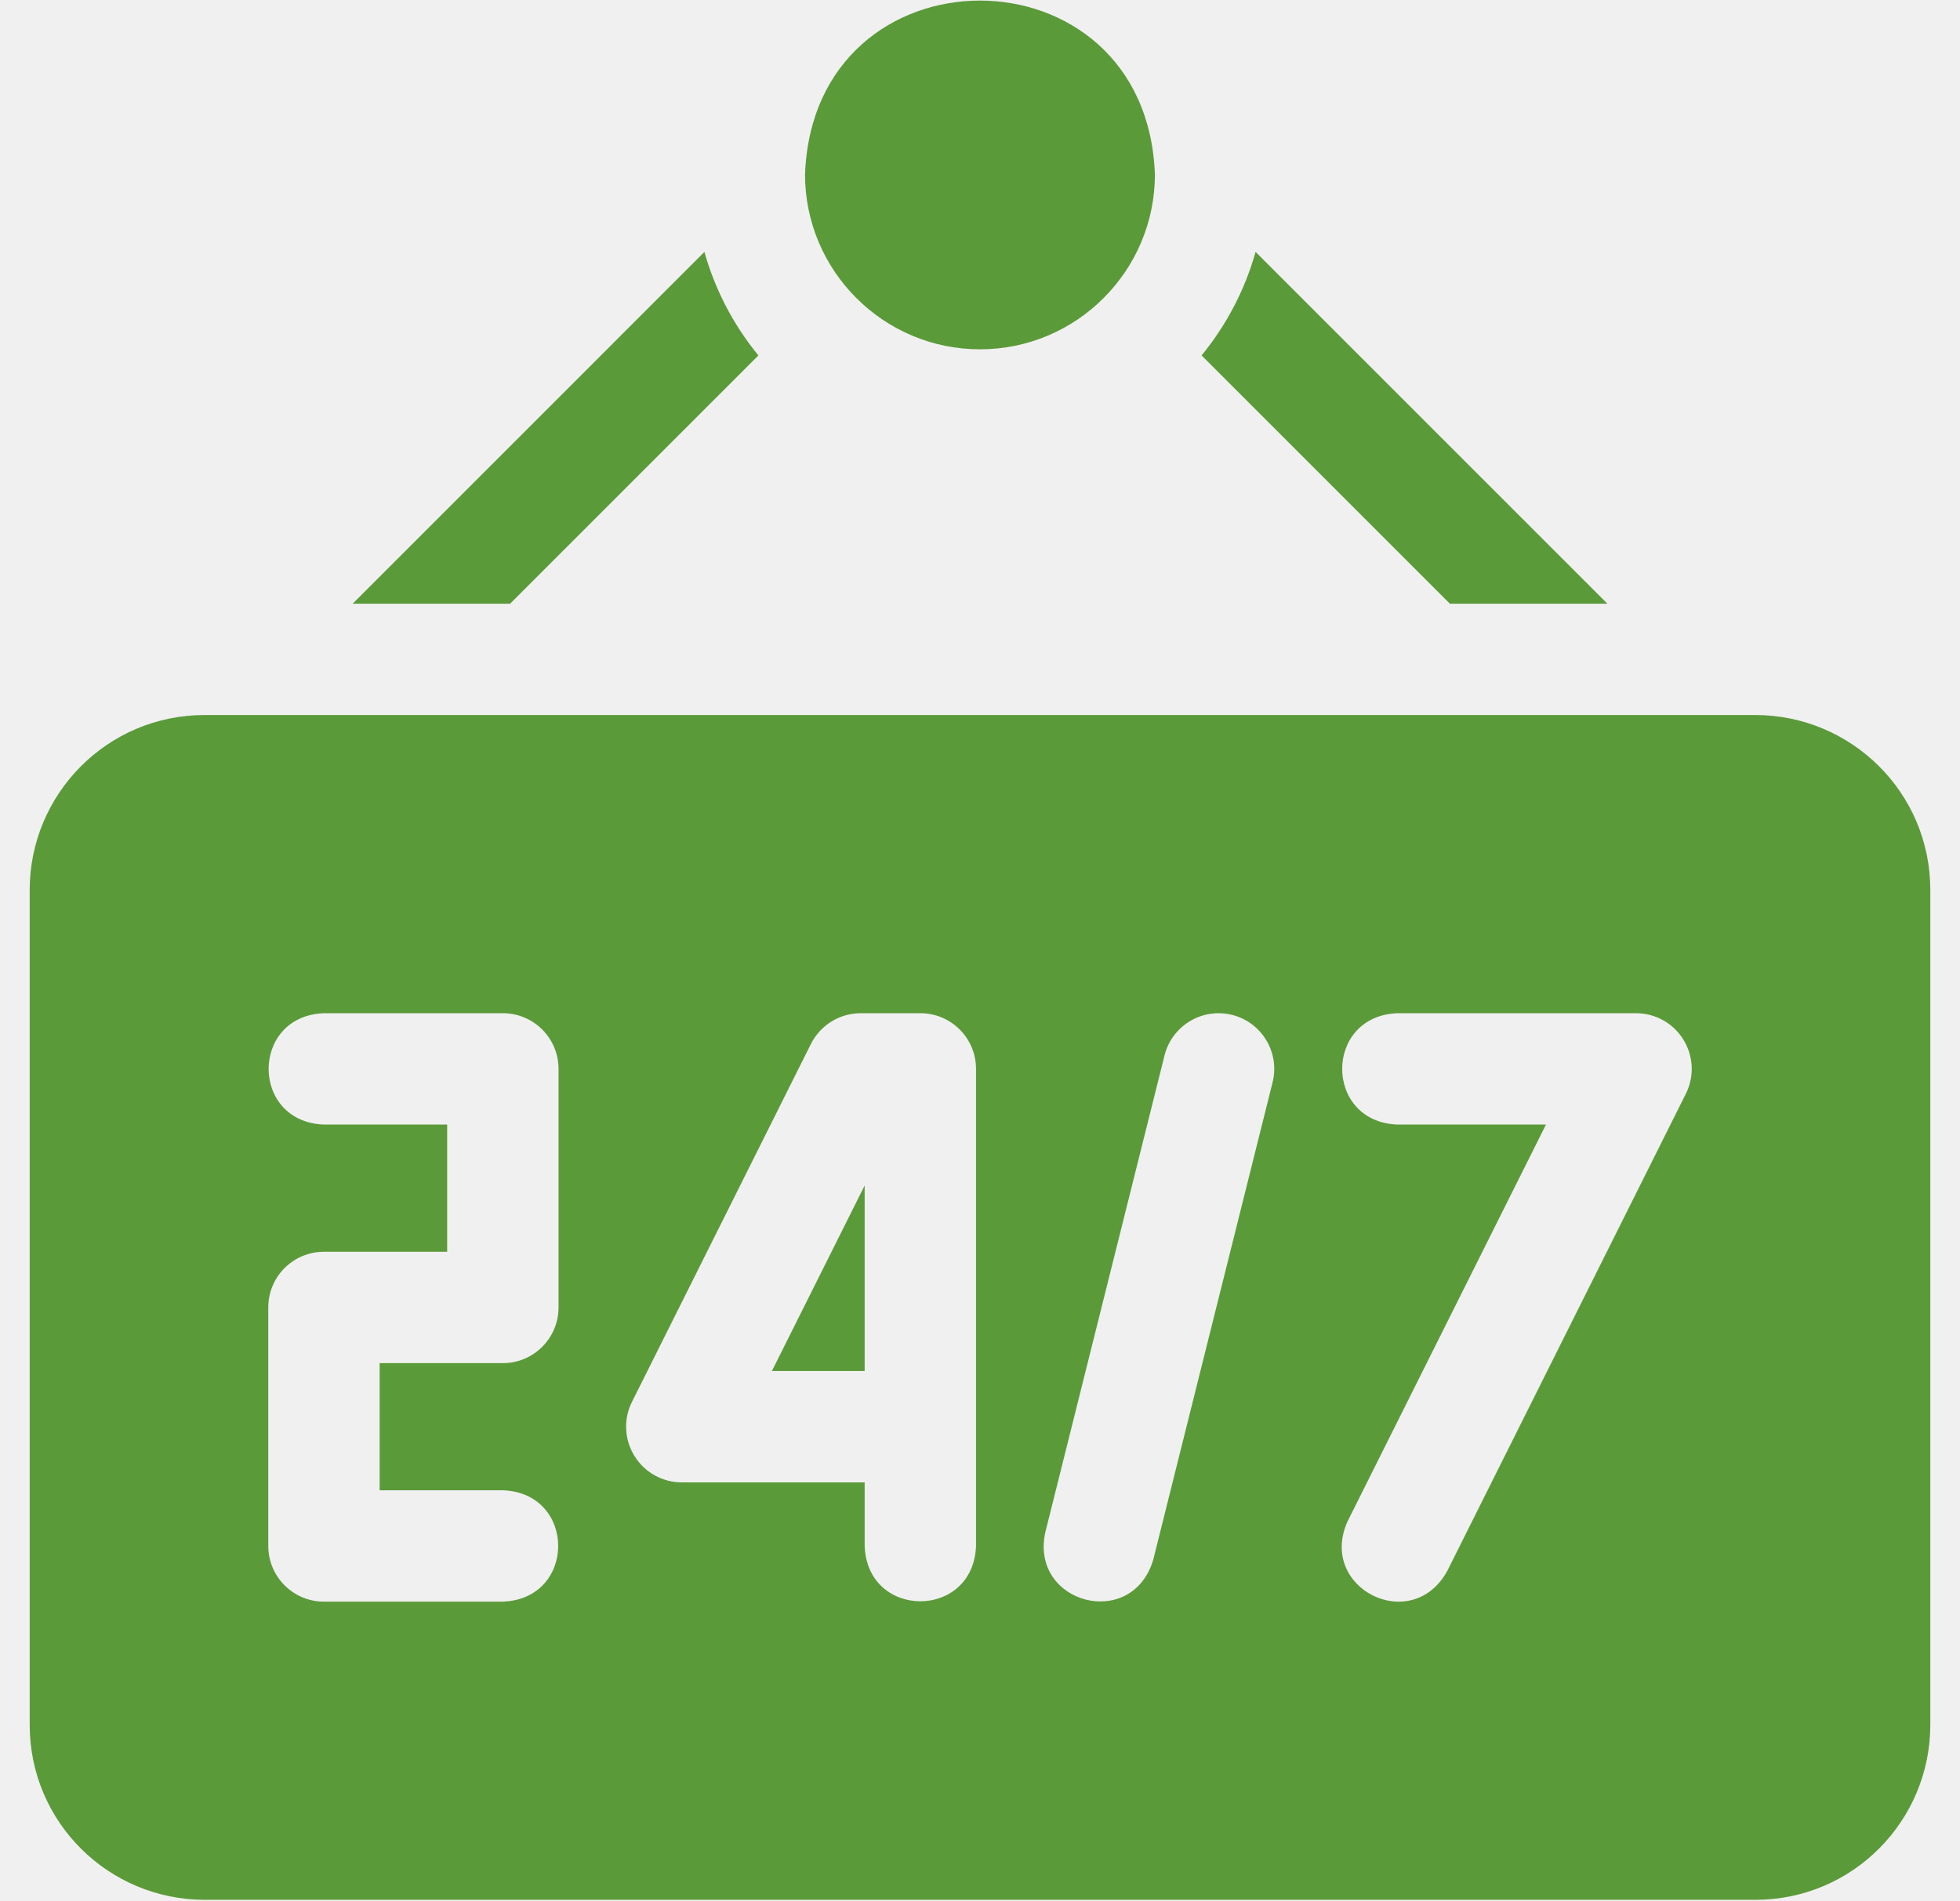
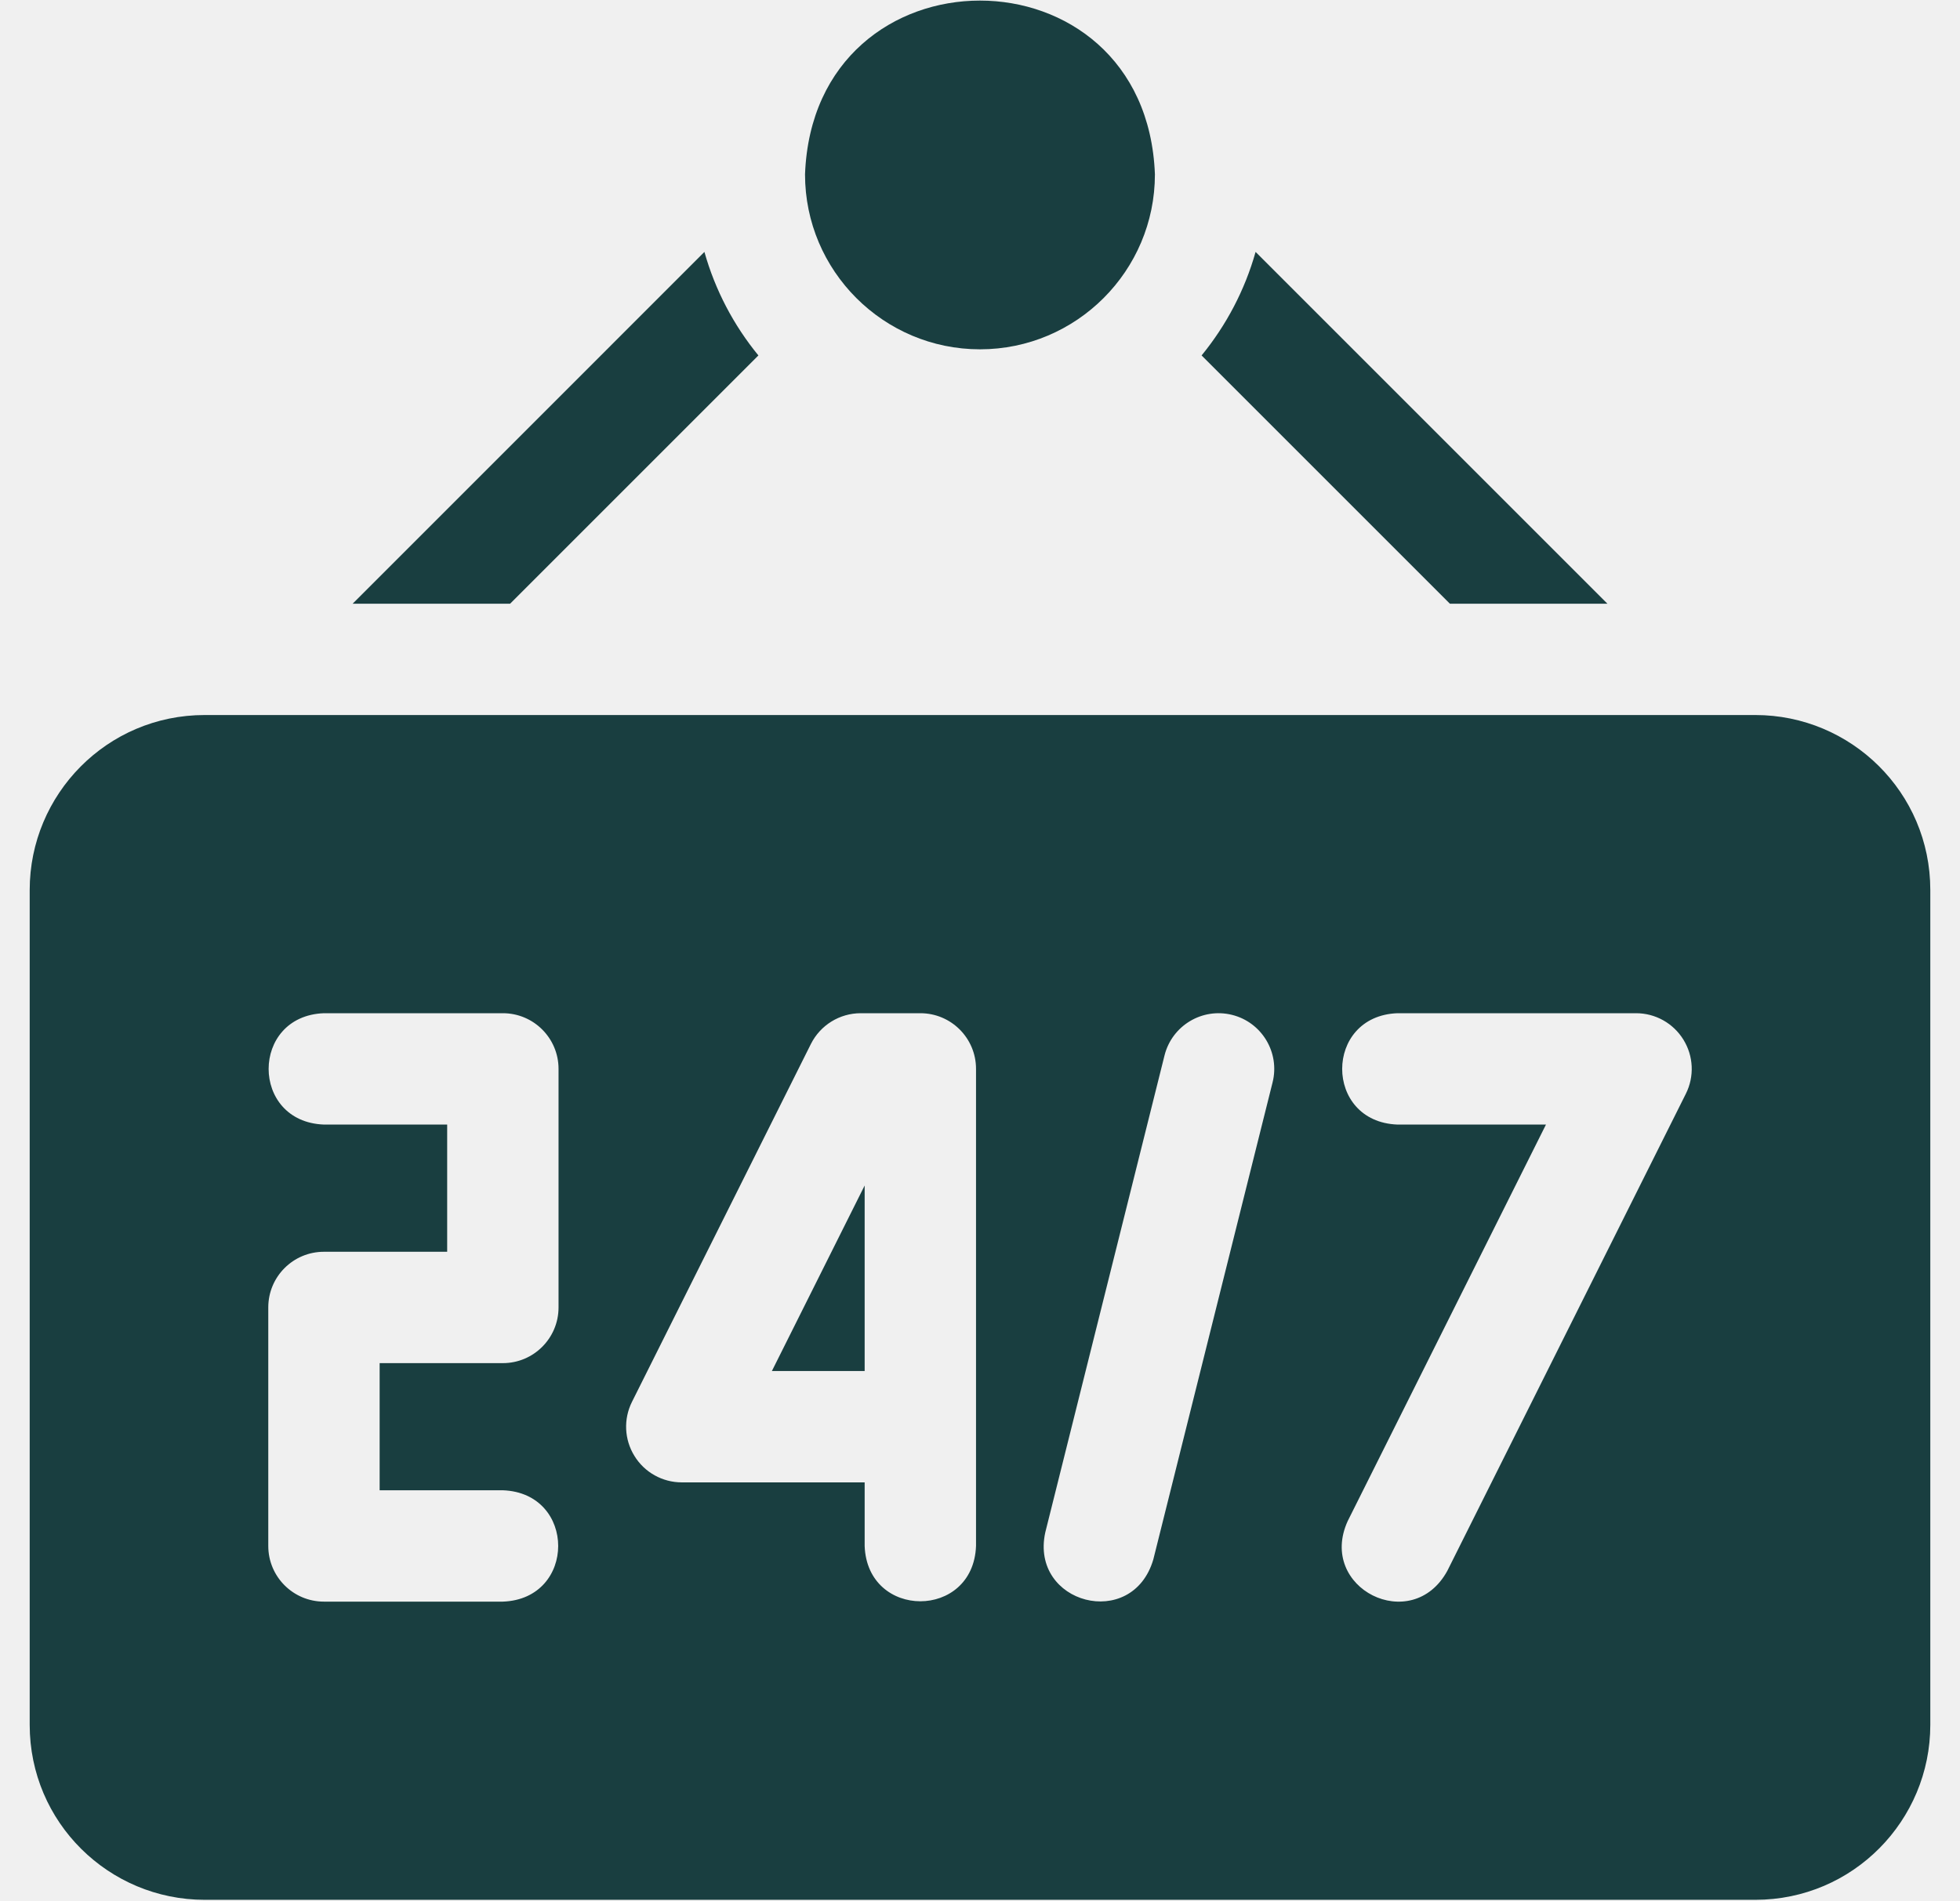
<svg xmlns="http://www.w3.org/2000/svg" width="33" height="32" viewBox="0 0 33 32" fill="none">
  <g clip-path="url(#clip0_16916_1558)">
-     <path d="M16.5 5.882C18.124 5.882 19.445 4.561 19.445 2.936C19.297 -0.966 13.701 -0.965 13.554 2.936C13.554 4.561 14.875 5.882 16.5 5.882Z" fill="#5B9A39" />
-     <path d="M12.769 5.985C12.354 5.479 12.042 4.888 11.86 4.242L5.937 10.166H8.588L12.769 5.985Z" fill="#5B9A39" />
-     <path d="M27.064 10.166L21.14 4.242C20.958 4.888 20.645 5.479 20.231 5.985L24.412 10.166H27.064V10.166Z" fill="#5B9A39" />
-     <path d="M29.554 12.04H3.446C1.8 12.04 0.5 13.377 0.5 14.986V29.044C0.5 30.687 1.833 31.99 3.446 31.99H29.554C31.2 31.99 32.5 30.653 32.5 29.044V14.986C32.5 13.34 31.163 12.04 29.554 12.04ZM9.404 22.015C9.404 22.533 8.984 22.953 8.467 22.953H6.392V25.094H8.467C9.709 25.14 9.708 26.924 8.467 26.969H5.454C4.936 26.969 4.517 26.549 4.517 26.032V22.015C4.517 21.497 4.936 21.078 5.454 21.078H7.529V18.936H5.454C4.212 18.89 4.213 17.107 5.454 17.061H8.467C8.984 17.061 9.404 17.481 9.404 17.998V22.015ZM16.433 26.032C16.387 27.274 14.604 27.273 14.558 26.032V24.961H11.479C11.154 24.961 10.852 24.793 10.682 24.516C10.511 24.24 10.495 23.895 10.641 23.604L13.653 17.579C13.812 17.262 14.136 17.061 14.492 17.061H15.496C16.014 17.061 16.433 17.481 16.433 17.998L16.433 26.032ZM21.426 18.226L19.418 26.259C19.064 27.465 17.338 27.005 17.599 25.804L19.607 17.771C19.733 17.269 20.242 16.964 20.744 17.089C21.246 17.214 21.552 17.724 21.426 18.226ZM28.384 18.418L24.368 26.451C23.77 27.542 22.176 26.742 22.691 25.612L26.029 18.936H23.529C22.287 18.89 22.288 17.107 23.529 17.061H27.546C27.871 17.061 28.172 17.229 28.343 17.506C28.514 17.782 28.53 18.127 28.384 18.418Z" fill="#5B9A39" />
-     <path d="M14.558 23.086V19.962L12.996 23.086H14.558Z" fill="#5B9A39" />
+     <path d="M16.5 5.882C18.124 5.882 19.445 4.561 19.445 2.936C19.297 -0.966 13.701 -0.965 13.554 2.936C13.554 4.561 14.875 5.882 16.5 5.882Z" fill="#193e40" />
+     <path d="M12.769 5.985C12.354 5.479 12.042 4.888 11.86 4.242L5.937 10.166H8.588L12.769 5.985Z" fill="#193e40" />
+     <path d="M27.064 10.166L21.14 4.242C20.958 4.888 20.645 5.479 20.231 5.985L24.412 10.166H27.064V10.166Z" fill="#193e40" />
+     <path d="M29.554 12.04H3.446C1.8 12.04 0.5 13.377 0.5 14.986V29.044C0.5 30.687 1.833 31.99 3.446 31.99H29.554C31.2 31.99 32.5 30.653 32.5 29.044V14.986C32.5 13.34 31.163 12.04 29.554 12.04ZM9.404 22.015C9.404 22.533 8.984 22.953 8.467 22.953H6.392V25.094H8.467C9.709 25.14 9.708 26.924 8.467 26.969H5.454C4.936 26.969 4.517 26.549 4.517 26.032V22.015C4.517 21.497 4.936 21.078 5.454 21.078H7.529V18.936H5.454C4.212 18.89 4.213 17.107 5.454 17.061H8.467C8.984 17.061 9.404 17.481 9.404 17.998V22.015ZM16.433 26.032C16.387 27.274 14.604 27.273 14.558 26.032V24.961H11.479C11.154 24.961 10.852 24.793 10.682 24.516C10.511 24.24 10.495 23.895 10.641 23.604L13.653 17.579C13.812 17.262 14.136 17.061 14.492 17.061H15.496C16.014 17.061 16.433 17.481 16.433 17.998L16.433 26.032ZM21.426 18.226L19.418 26.259C19.064 27.465 17.338 27.005 17.599 25.804L19.607 17.771C19.733 17.269 20.242 16.964 20.744 17.089C21.246 17.214 21.552 17.724 21.426 18.226ZM28.384 18.418L24.368 26.451C23.77 27.542 22.176 26.742 22.691 25.612L26.029 18.936H23.529C22.287 18.89 22.288 17.107 23.529 17.061H27.546C27.871 17.061 28.172 17.229 28.343 17.506C28.514 17.782 28.53 18.127 28.384 18.418Z" fill="#193e40" />
+     <path d="M14.558 23.086V19.962L12.996 23.086H14.558Z" fill="#193e40" />
  </g>
  <defs>
    <clipPath id="clip0_16916_1558">
      <rect width="32" height="32" fill="white" transform="translate(0.5)" />
    </clipPath>
  </defs>
</svg>
